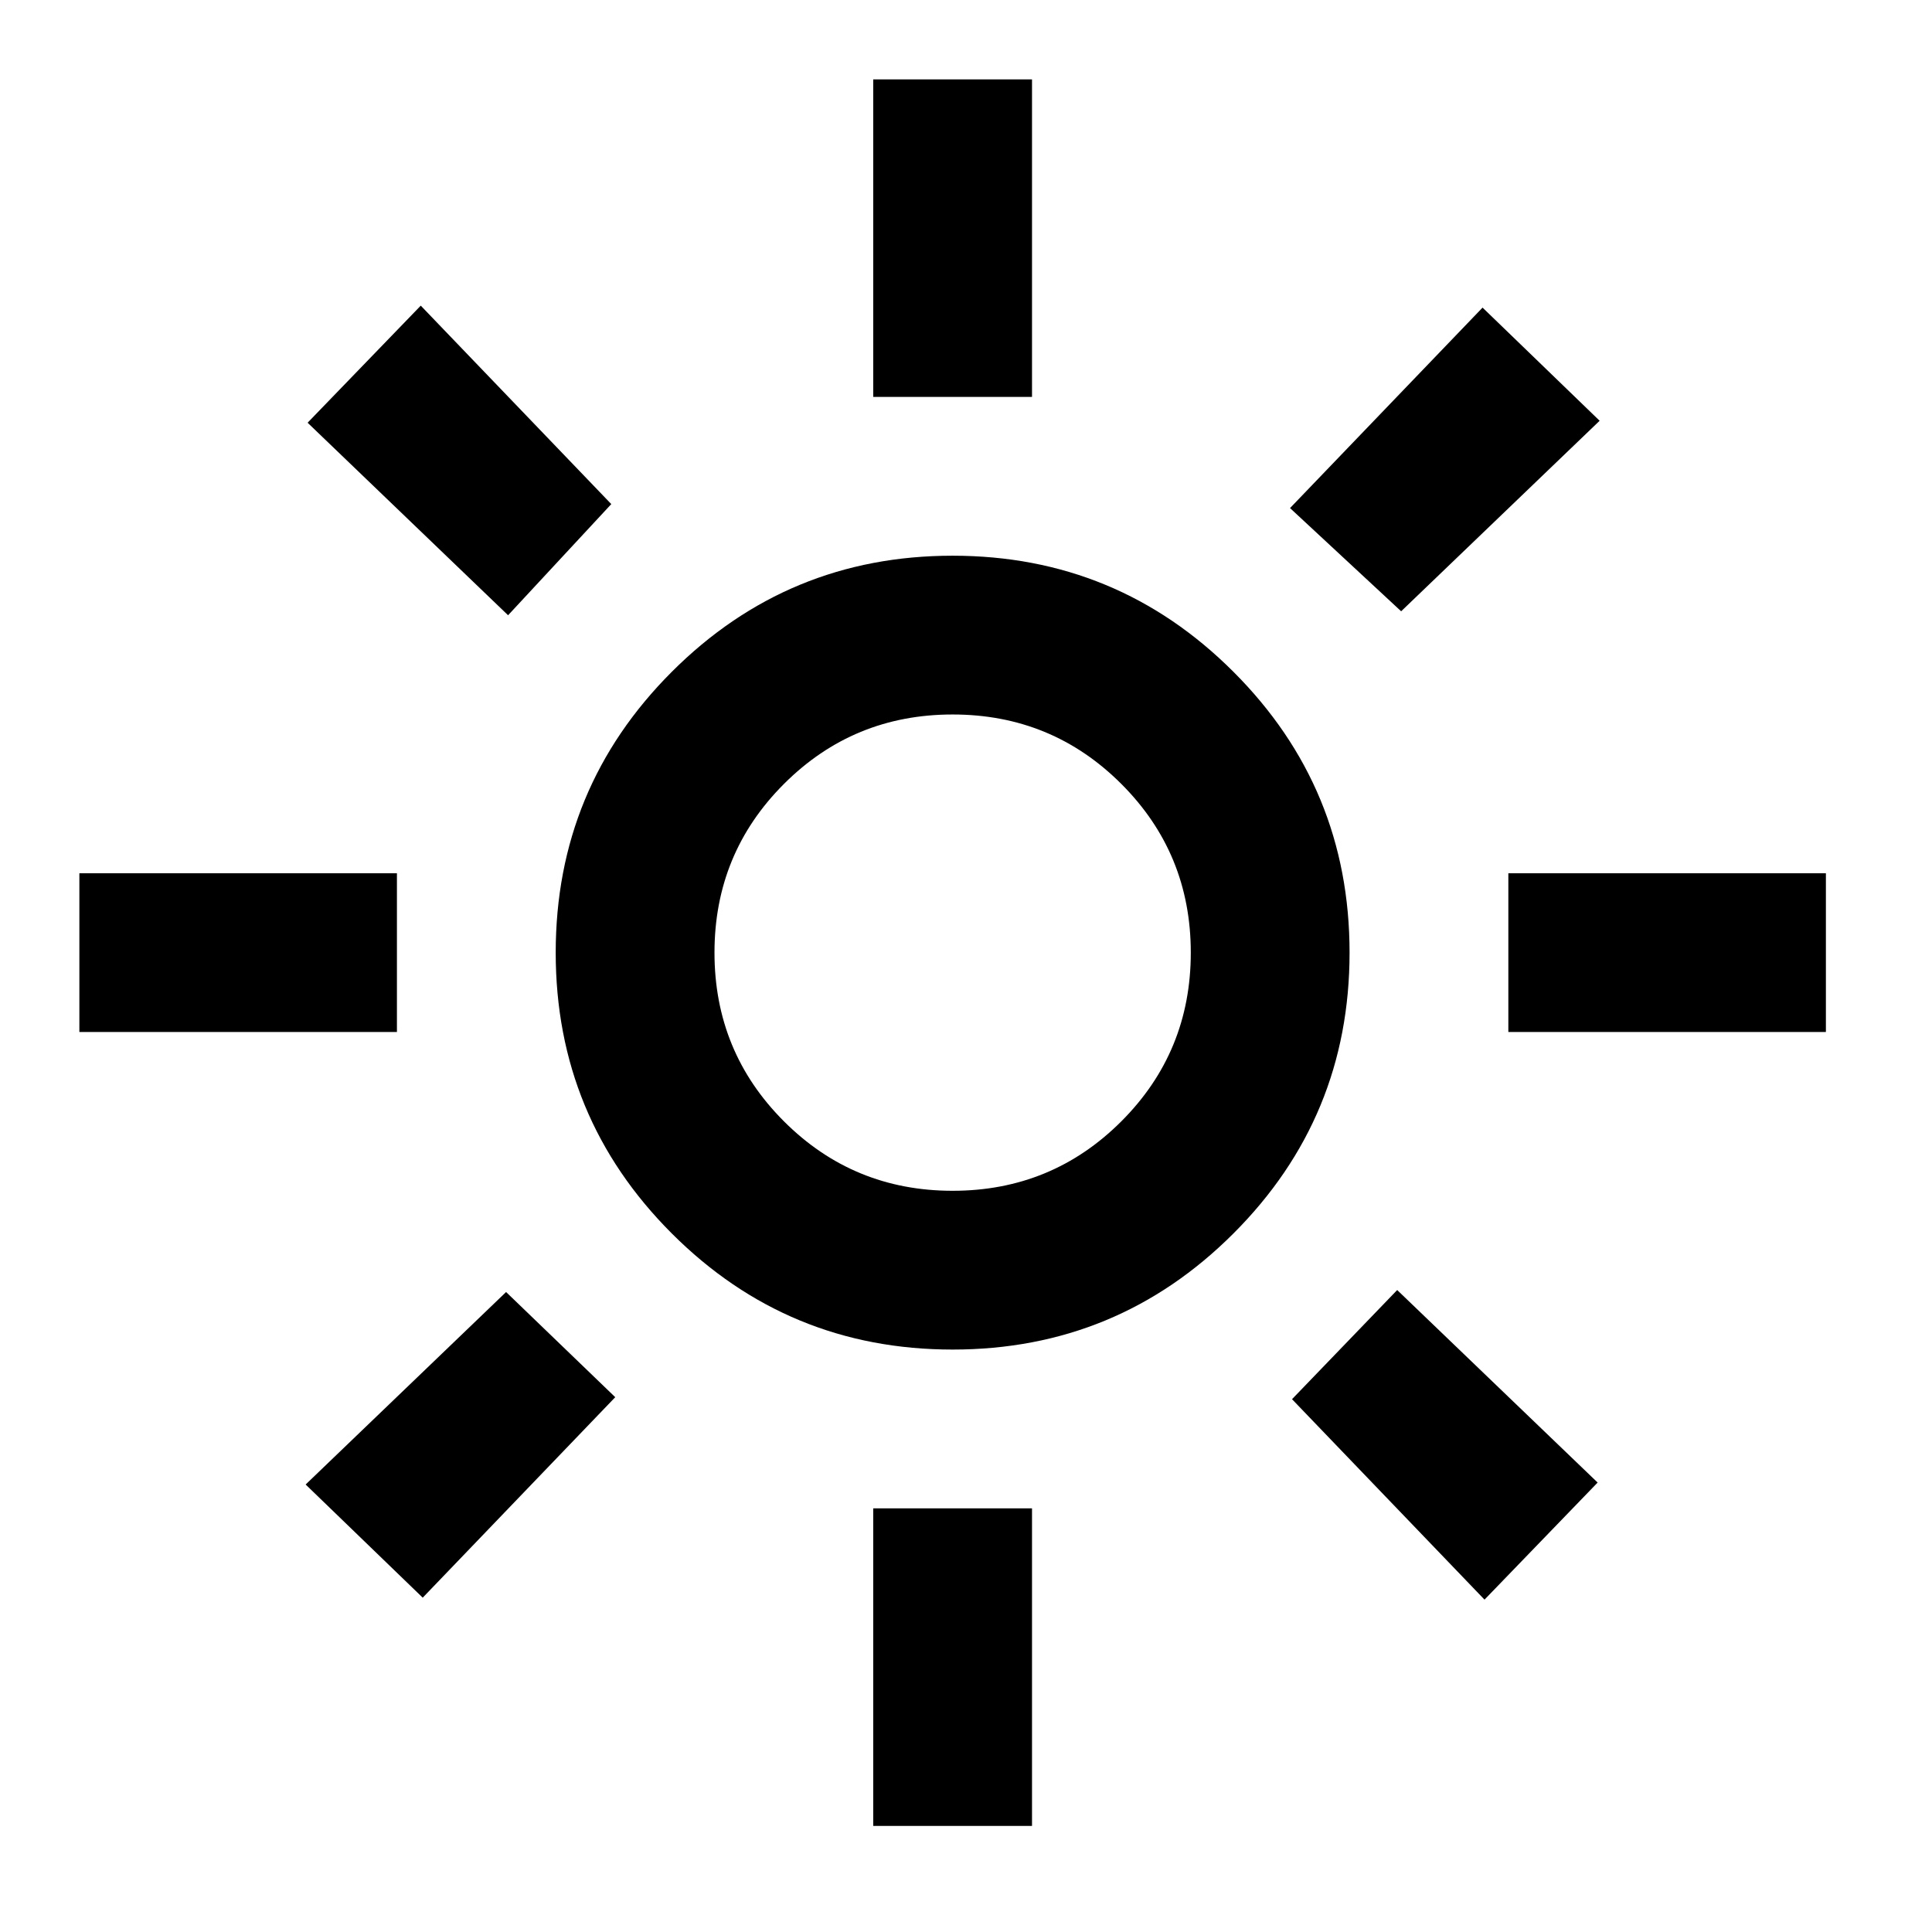
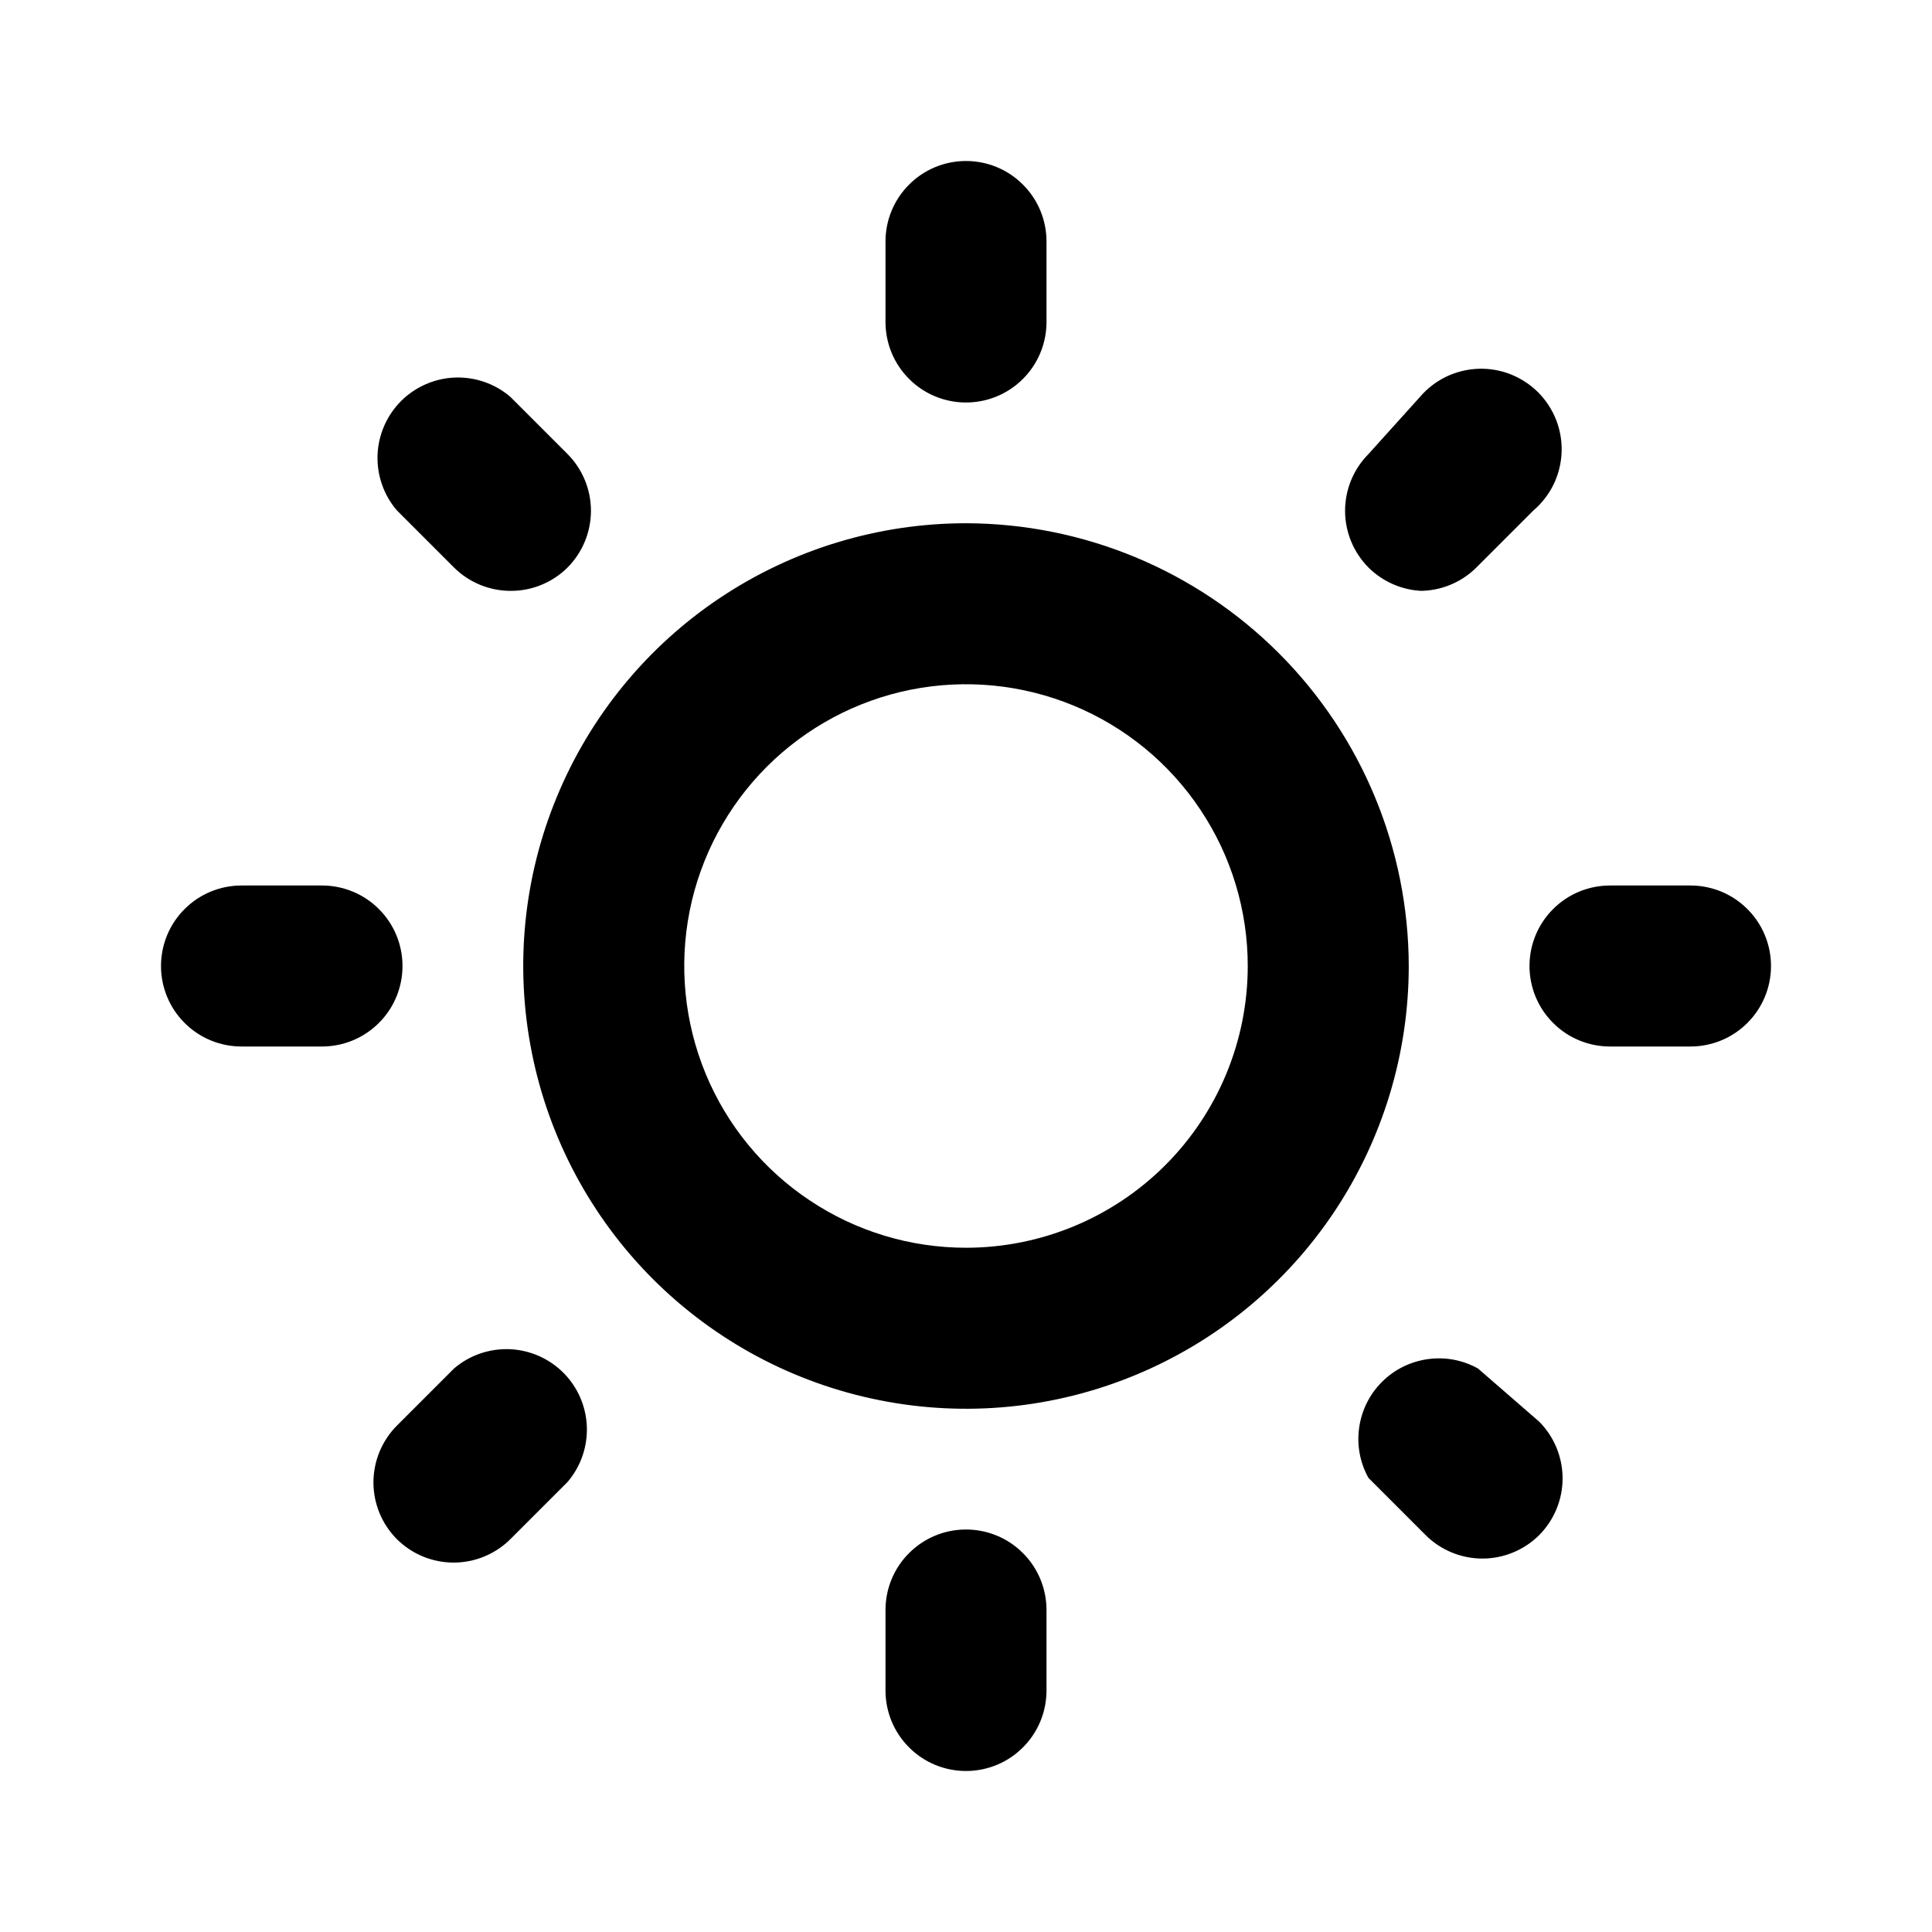
- <svg xmlns="http://www.w3.org/2000/svg" width="60" height="60" viewBox="0 0 60 60" fill="none">
-   <path d="M29.585 36.981C31.639 36.981 33.386 36.262 34.824 34.824C36.262 33.386 36.981 31.64 36.981 29.585C36.981 27.53 36.262 25.784 34.824 24.346C33.386 22.908 31.639 22.189 29.585 22.189C27.53 22.189 25.784 22.908 24.346 24.346C22.908 25.784 22.189 27.53 22.189 29.585C22.189 31.64 22.908 33.386 24.346 34.824C25.784 36.262 27.53 36.981 29.585 36.981ZM29.585 41.912C26.174 41.912 23.267 40.71 20.863 38.306C18.46 35.903 17.258 32.995 17.258 29.585C17.258 26.174 18.46 23.267 20.863 20.864C23.267 18.46 26.174 17.258 29.585 17.258C32.995 17.258 35.903 18.46 38.306 20.864C40.71 23.267 41.912 26.174 41.912 29.585C41.912 32.995 40.71 35.903 38.306 38.306C35.903 40.71 32.995 41.912 29.585 41.912ZM12.327 32.05H2.465V27.12H12.327V32.05ZM56.705 32.05H46.843V27.12H56.705V32.05ZM27.119 12.327V2.465H32.05V12.327H27.119ZM27.119 56.705V46.843H32.05V56.705H27.119ZM15.779 19.107L9.553 13.128L13.067 9.492L18.984 15.655L15.779 19.107ZM46.103 49.678L40.125 43.453L43.391 40.063L49.616 46.042L46.103 49.678ZM40.063 15.779L46.042 9.553L49.678 13.067L43.514 18.984L40.063 15.779ZM9.492 46.103L15.717 40.125L19.107 43.391L13.128 49.617L9.492 46.103Z" fill="black" />
+ <svg xmlns="http://www.w3.org/2000/svg" width="24" height="24" viewBox="0 0 24 24" fill="none">
+   <path d="M5.64 17L4.93 17.71C4.744 17.897 4.639 18.151 4.639 18.415C4.639 18.679 4.744 18.933 4.93 19.12C5.117 19.306 5.371 19.411 5.635 19.411C5.899 19.411 6.153 19.306 6.34 19.12L7.05 18.41C7.214 18.219 7.299 17.973 7.29 17.721C7.28 17.469 7.176 17.23 6.998 17.052C6.819 16.874 6.581 16.77 6.329 16.76C6.077 16.751 5.831 16.836 5.64 17ZM5 12C5 11.735 4.895 11.48 4.707 11.293C4.52 11.105 4.265 11 4 11H3C2.735 11 2.48 11.105 2.293 11.293C2.105 11.48 2 11.735 2 12C2 12.265 2.105 12.52 2.293 12.707C2.48 12.895 2.735 13 3 13H4C4.265 13 4.52 12.895 4.707 12.707C4.895 12.52 5 12.265 5 12ZM12 5C12.265 5 12.52 4.895 12.707 4.707C12.895 4.52 13 4.265 13 4V3C13 2.735 12.895 2.48 12.707 2.293C12.52 2.105 12.265 2 12 2C11.735 2 11.48 2.105 11.293 2.293C11.105 2.48 11 2.735 11 3V4C11 4.265 11.105 4.52 11.293 4.707C11.48 4.895 11.735 5 12 5ZM5.64 7.05C5.826 7.235 6.078 7.339 6.34 7.34C6.472 7.341 6.602 7.316 6.724 7.266C6.846 7.216 6.957 7.143 7.05 7.05C7.236 6.863 7.341 6.609 7.341 6.345C7.341 6.081 7.236 5.827 7.05 5.64L6.34 4.93C6.149 4.766 5.903 4.681 5.651 4.69C5.399 4.7 5.161 4.804 4.982 4.982C4.804 5.161 4.7 5.399 4.69 5.651C4.681 5.903 4.766 6.149 4.93 6.34L5.64 7.05ZM17.64 7.34C17.902 7.339 18.154 7.235 18.34 7.05L19.05 6.34C19.155 6.25 19.24 6.14 19.3 6.016C19.36 5.892 19.393 5.757 19.399 5.619C19.404 5.481 19.381 5.344 19.331 5.216C19.28 5.087 19.204 4.971 19.107 4.873C19.009 4.776 18.893 4.7 18.764 4.649C18.636 4.599 18.499 4.576 18.361 4.581C18.223 4.587 18.088 4.62 17.964 4.68C17.84 4.74 17.73 4.825 17.64 4.93L17 5.64C16.814 5.827 16.709 6.081 16.709 6.345C16.709 6.609 16.814 6.863 17 7.05C17.176 7.225 17.412 7.329 17.66 7.34H17.64ZM21 11H20C19.735 11 19.48 11.105 19.293 11.293C19.105 11.48 19 11.735 19 12C19 12.265 19.105 12.52 19.293 12.707C19.48 12.895 19.735 13 20 13H21C21.265 13 21.52 12.895 21.707 12.707C21.895 12.52 22 12.265 22 12C22 11.735 21.895 11.48 21.707 11.293C21.52 11.105 21.265 11 21 11ZM12 19C11.735 19 11.48 19.105 11.293 19.293C11.105 19.48 11 19.735 11 20V21C11 21.265 11.105 21.52 11.293 21.707C11.48 21.895 11.735 22 12 22C12.265 22 12.52 21.895 12.707 21.707C12.895 21.52 13 21.265 13 21V20C13 19.735 12.895 19.48 12.707 19.293C12.52 19.105 12.265 19 12 19ZM18.36 17C18.17 16.894 17.951 16.853 17.735 16.884C17.52 16.914 17.32 17.013 17.167 17.167C17.013 17.32 16.914 17.52 16.884 17.735C16.853 17.951 16.894 18.17 17 18.36L17.71 19.07C17.897 19.256 18.151 19.361 18.415 19.361C18.679 19.361 18.933 19.256 19.12 19.07C19.306 18.883 19.411 18.629 19.411 18.365C19.411 18.101 19.306 17.847 19.12 17.66L18.36 17ZM12 6.5C10.912 6.5 9.849 6.823 8.944 7.427C8.04 8.031 7.335 8.89 6.919 9.895C6.502 10.9 6.393 12.006 6.606 13.073C6.818 14.14 7.342 15.12 8.111 15.889C8.88 16.658 9.86 17.182 10.927 17.394C11.994 17.607 13.1 17.498 14.105 17.081C15.11 16.665 15.969 15.96 16.573 15.056C17.177 14.151 17.5 13.088 17.5 12C17.497 10.542 16.917 9.145 15.886 8.114C14.855 7.083 13.458 6.503 12 6.5ZM12 15.5C11.308 15.5 10.631 15.295 10.056 14.91C9.48 14.526 9.031 13.979 8.766 13.339C8.502 12.7 8.432 11.996 8.567 11.317C8.702 10.638 9.036 10.015 9.525 9.525C10.015 9.036 10.638 8.702 11.317 8.567C11.996 8.432 12.7 8.502 13.339 8.766C13.979 9.031 14.526 9.48 14.91 10.056C15.295 10.631 15.5 11.308 15.5 12C15.5 12.928 15.131 13.819 14.475 14.475C13.819 15.131 12.928 15.5 12 15.5Z" fill="black" />
</svg>
